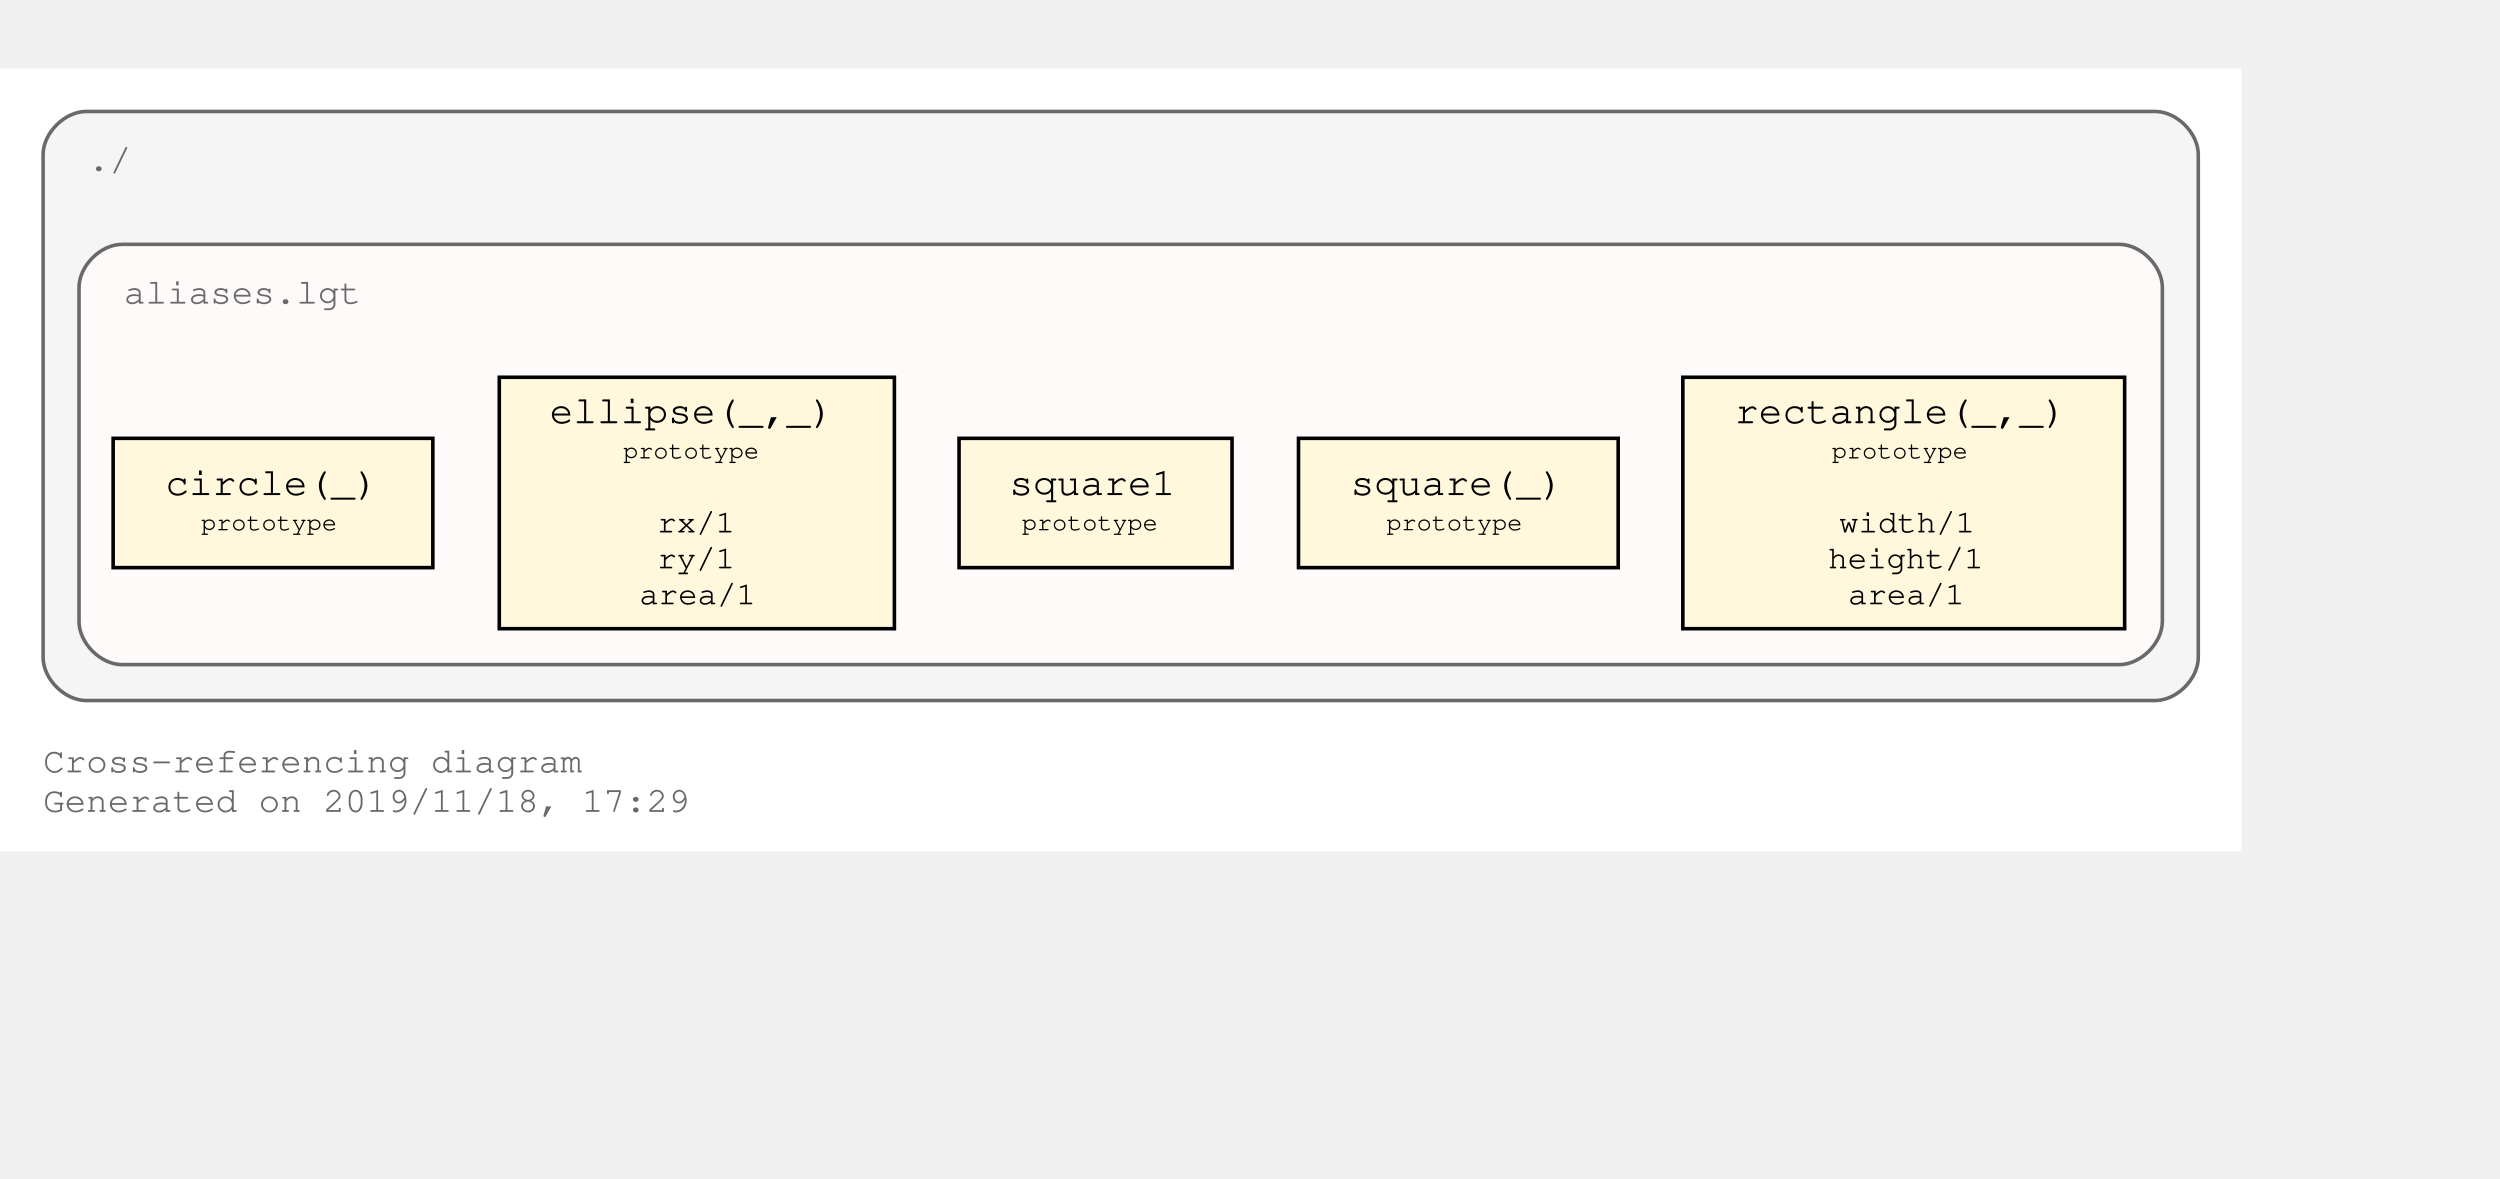
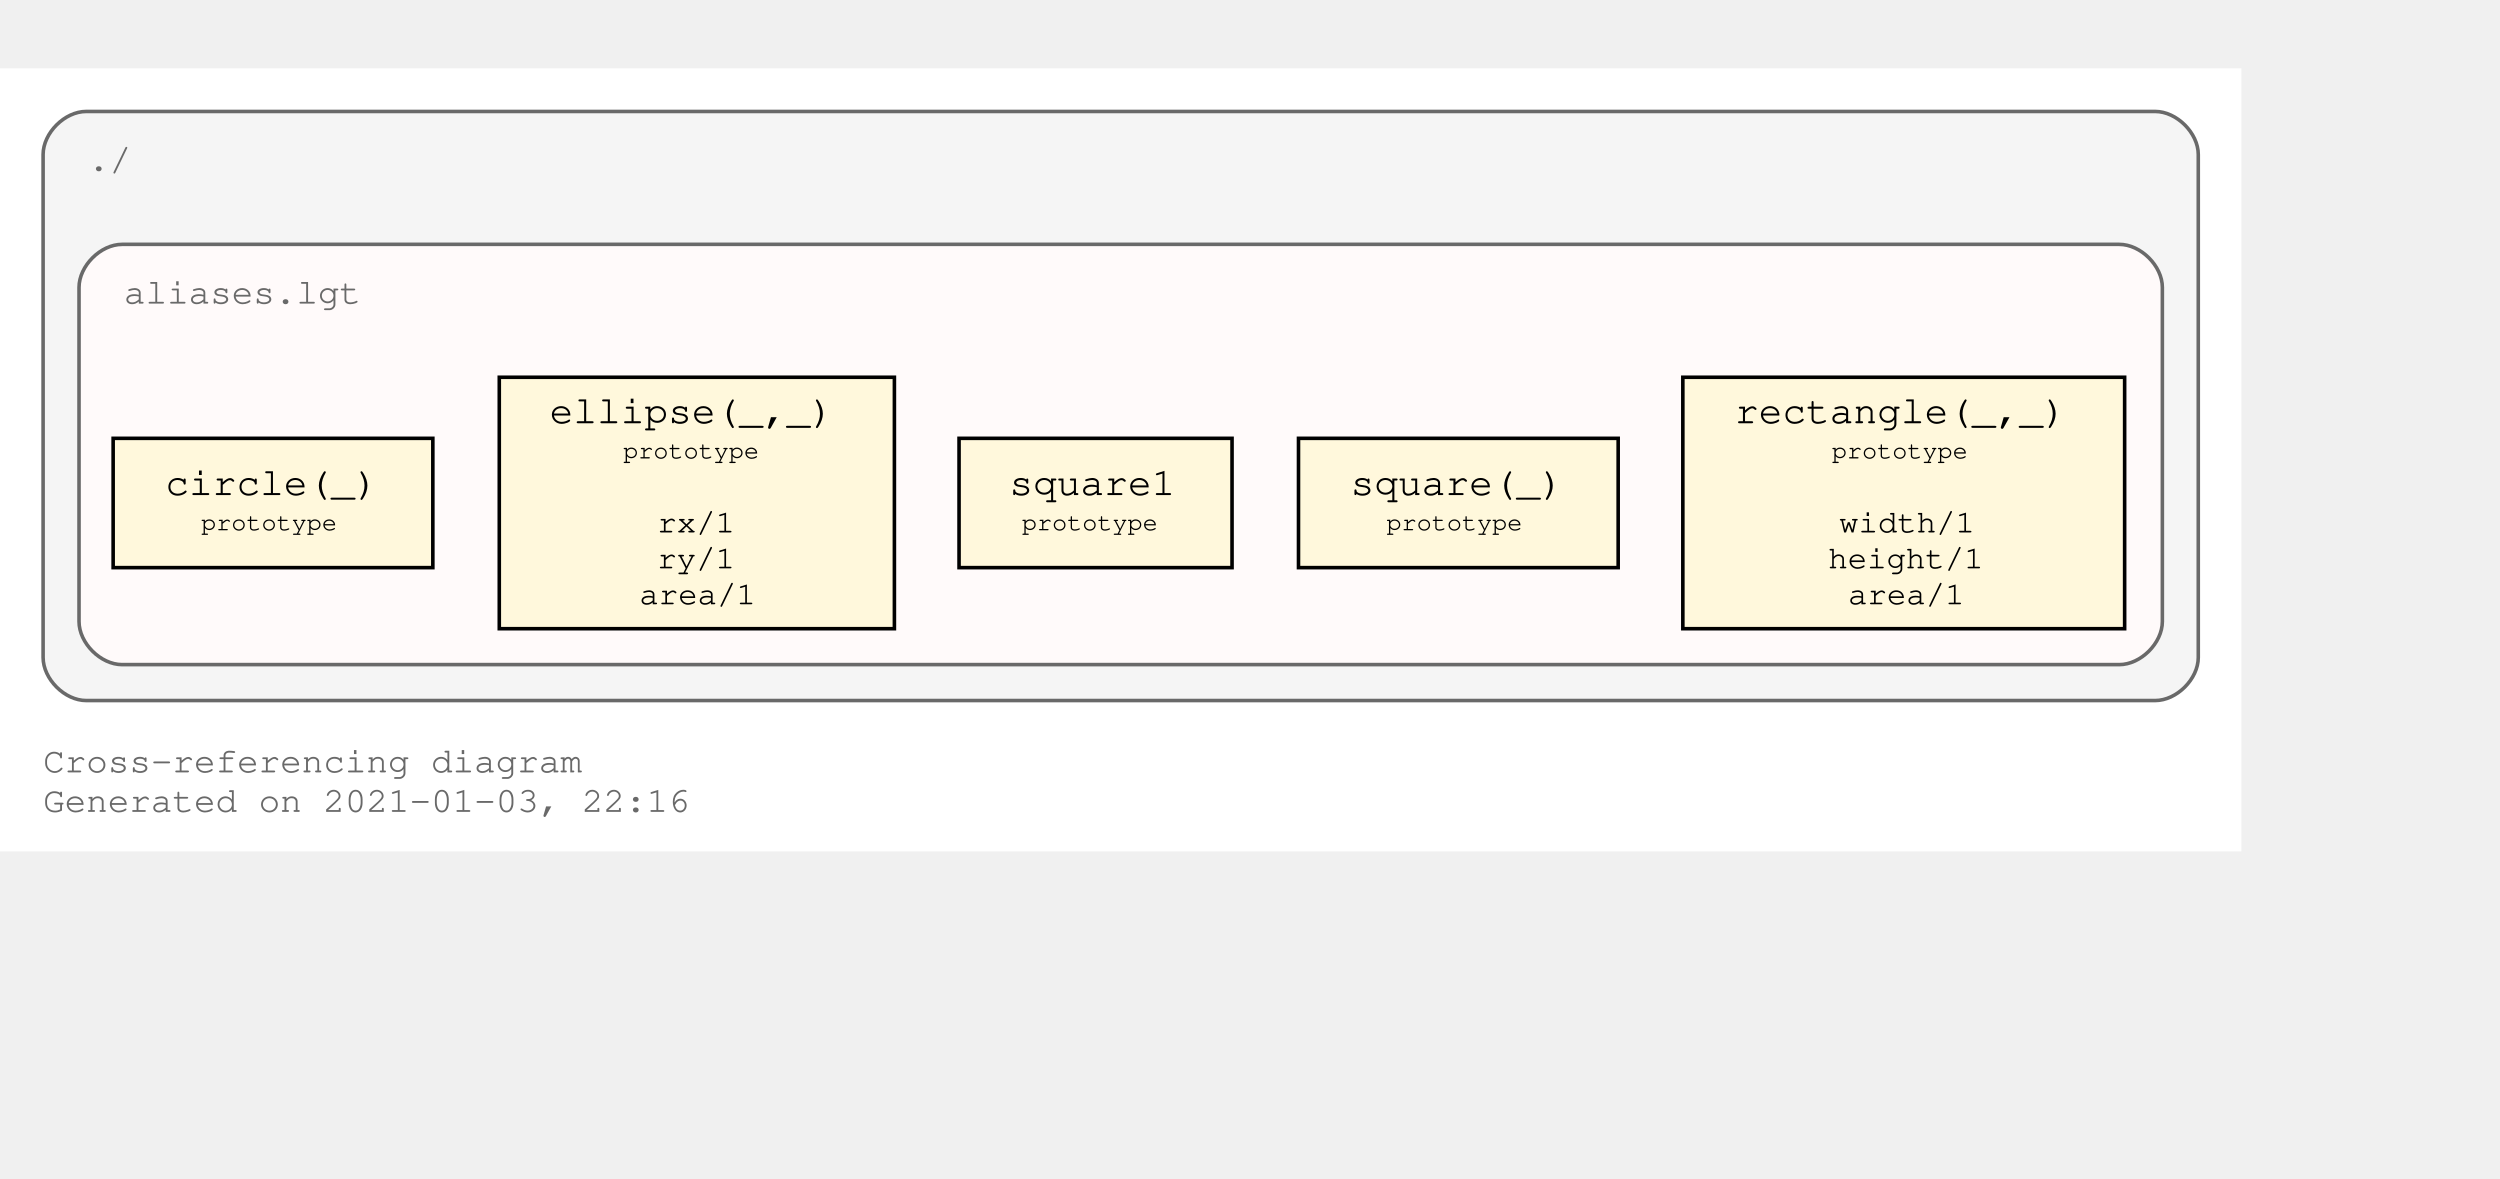
<svg xmlns="http://www.w3.org/2000/svg" xmlns:xlink="http://www.w3.org/1999/xlink" width="768pt" height="362pt" viewBox="72.00 72.00 696.00 290.00">
  <g id="graph0" class="graph" transform="scale(1 1) rotate(0) translate(76 286)">
    <polygon fill="#ffffff" stroke="transparent" points="-4,4 -4,-214 620,-214 620,4 -4,4" />
    <text text-anchor="start" x="8" y="-18" font-family="Courier,monospace" font-size="10.00" fill="#696969">Cross-referencing diagram</text>
-     <text text-anchor="start" x="8" y="-7" font-family="Courier,monospace" font-size="10.00" fill="#696969">Generated on 2019/11/18, 17:29</text>
+     <text text-anchor="start" x="8" y="-7" font-family="Courier,monospace" font-size="10.00" fill="#696969">Generated on 2021-01-03, 22:16</text>
    <g id="clust1" class="cluster">
      <path fill="#f5f5f5" stroke="#696969" d="M20,-38C20,-38 596,-38 596,-38 602,-38 608,-44 608,-50 608,-50 608,-190 608,-190 608,-196 602,-202 596,-202 596,-202 20,-202 20,-202 14,-202 8,-196 8,-190 8,-190 8,-50 8,-50 8,-44 14,-38 20,-38" />
      <text text-anchor="start" x="20.5" y="-185.5" font-family="Courier,monospace" font-size="10.00" fill="#696969">./</text>
    </g>
    <g id="clust3" class="cluster">
      <g id="a_clust3">
        <a xlink:title="aliases.lgt">
          <path fill="#fffafa" stroke="#696969" d="M30,-48C30,-48 586,-48 586,-48 592,-48 598,-54 598,-60 598,-60 598,-153 598,-153 598,-159 592,-165 586,-165 586,-165 30,-165 30,-165 24,-165 18,-159 18,-153 18,-153 18,-60 18,-60 18,-54 24,-48 30,-48" />
          <text text-anchor="start" x="30.5" y="-148.5" font-family="Courier,monospace" font-size="10.00" fill="#696969">aliases.lgt</text>
        </a>
      </g>
    </g>
    <g id="node1" class="node">
      <g id="a_node1">
        <a xlink:title="prototype">
          <polygon fill="#fff8dc" stroke="#000000" points="587.5,-128 464.5,-128 464.5,-58 587.5,-58 587.5,-128" />
          <text text-anchor="start" x="473" y="-115.8" font-family="Courier,monospace" font-size="9.00" fill="#000000"> </text>
          <text text-anchor="start" x="479" y="-115.2" font-family="Courier,monospace" font-size="11.00" fill="#000000">rectangle(_,_)</text>
          <text text-anchor="start" x="574" y="-115.8" font-family="Courier,monospace" font-size="9.00" fill="#000000"> </text>
          <text text-anchor="start" x="473" y="-104.8" font-family="Courier,monospace" font-size="9.00" fill="#000000"> </text>
          <text text-anchor="start" x="506" y="-105.4" font-family="Courier,monospace" font-size="7.00" fill="#000000">prototype</text>
          <text text-anchor="start" x="574" y="-104.8" font-family="Courier,monospace" font-size="9.00" fill="#000000"> </text>
          <text text-anchor="start" x="473" y="-94.8" font-family="Courier,monospace" font-size="9.00" fill="#000000"> </text>
          <text text-anchor="start" x="473" y="-84.8" font-family="Courier,monospace" font-size="9.00" fill="#000000"> </text>
          <text text-anchor="start" x="508" y="-84.8" font-family="Courier,monospace" font-size="9.00" fill="#000000">width/1</text>
          <text text-anchor="start" x="574" y="-84.8" font-family="Courier,monospace" font-size="9.00" fill="#000000"> </text>
          <text text-anchor="start" x="473" y="-74.8" font-family="Courier,monospace" font-size="9.00" fill="#000000"> </text>
          <text text-anchor="start" x="505" y="-74.8" font-family="Courier,monospace" font-size="9.00" fill="#000000">height/1</text>
          <text text-anchor="start" x="574" y="-74.8" font-family="Courier,monospace" font-size="9.00" fill="#000000"> </text>
          <text text-anchor="start" x="473" y="-64.8" font-family="Courier,monospace" font-size="9.00" fill="#000000"> </text>
          <text text-anchor="start" x="510.5" y="-64.8" font-family="Courier,monospace" font-size="9.00" fill="#000000">area/1</text>
          <text text-anchor="start" x="574" y="-64.8" font-family="Courier,monospace" font-size="9.00" fill="#000000"> </text>
        </a>
      </g>
    </g>
    <g id="node2" class="node">
      <g id="a_node2">
        <a xlink:title="prototype">
          <polygon fill="#fff8dc" stroke="#000000" points="446.5,-111 357.5,-111 357.5,-75 446.5,-75 446.5,-111" />
          <text text-anchor="start" x="366" y="-95.8" font-family="Courier,monospace" font-size="9.00" fill="#000000"> </text>
          <text text-anchor="start" x="372" y="-95.2" font-family="Courier,monospace" font-size="11.00" fill="#000000">square(_)</text>
          <text text-anchor="start" x="433" y="-95.8" font-family="Courier,monospace" font-size="9.00" fill="#000000"> </text>
          <text text-anchor="start" x="366" y="-84.8" font-family="Courier,monospace" font-size="9.00" fill="#000000"> </text>
          <text text-anchor="start" x="382" y="-85.4" font-family="Courier,monospace" font-size="7.00" fill="#000000">prototype</text>
          <text text-anchor="start" x="433" y="-84.8" font-family="Courier,monospace" font-size="9.00" fill="#000000"> </text>
        </a>
      </g>
    </g>
    <g id="node3" class="node">
      <g id="a_node3">
        <a xlink:title="prototype">
          <polygon fill="#fff8dc" stroke="#000000" points="339,-111 263,-111 263,-75 339,-75 339,-111" />
          <text text-anchor="start" x="271" y="-95.8" font-family="Courier,monospace" font-size="9.00" fill="#000000"> </text>
          <text text-anchor="start" x="277" y="-95.2" font-family="Courier,monospace" font-size="11.00" fill="#000000">square1</text>
          <text text-anchor="start" x="325" y="-95.8" font-family="Courier,monospace" font-size="9.00" fill="#000000"> </text>
          <text text-anchor="start" x="271" y="-84.8" font-family="Courier,monospace" font-size="9.00" fill="#000000"> </text>
          <text text-anchor="start" x="280.5" y="-85.4" font-family="Courier,monospace" font-size="7.00" fill="#000000">prototype</text>
          <text text-anchor="start" x="325" y="-84.8" font-family="Courier,monospace" font-size="9.00" fill="#000000"> </text>
        </a>
      </g>
    </g>
    <g id="node4" class="node">
      <g id="a_node4">
        <a xlink:title="prototype">
          <polygon fill="#fff8dc" stroke="#000000" points="245,-128 135,-128 135,-58 245,-58 245,-128" />
          <text text-anchor="start" x="143" y="-115.8" font-family="Courier,monospace" font-size="9.00" fill="#000000"> </text>
          <text text-anchor="start" x="149" y="-115.2" font-family="Courier,monospace" font-size="11.00" fill="#000000">ellipse(_,_)</text>
          <text text-anchor="start" x="231" y="-115.8" font-family="Courier,monospace" font-size="9.00" fill="#000000"> </text>
          <text text-anchor="start" x="143" y="-104.8" font-family="Courier,monospace" font-size="9.00" fill="#000000"> </text>
          <text text-anchor="start" x="169.5" y="-105.4" font-family="Courier,monospace" font-size="7.00" fill="#000000">prototype</text>
          <text text-anchor="start" x="231" y="-104.8" font-family="Courier,monospace" font-size="9.00" fill="#000000"> </text>
          <text text-anchor="start" x="143" y="-94.8" font-family="Courier,monospace" font-size="9.00" fill="#000000"> </text>
          <text text-anchor="start" x="143" y="-84.8" font-family="Courier,monospace" font-size="9.00" fill="#000000"> </text>
          <text text-anchor="start" x="179" y="-84.8" font-family="Courier,monospace" font-size="9.00" fill="#000000">rx/1</text>
          <text text-anchor="start" x="231" y="-84.8" font-family="Courier,monospace" font-size="9.00" fill="#000000"> </text>
          <text text-anchor="start" x="143" y="-74.8" font-family="Courier,monospace" font-size="9.00" fill="#000000"> </text>
          <text text-anchor="start" x="179" y="-74.8" font-family="Courier,monospace" font-size="9.00" fill="#000000">ry/1</text>
          <text text-anchor="start" x="231" y="-74.8" font-family="Courier,monospace" font-size="9.00" fill="#000000"> </text>
          <text text-anchor="start" x="143" y="-64.8" font-family="Courier,monospace" font-size="9.00" fill="#000000"> </text>
          <text text-anchor="start" x="174" y="-64.8" font-family="Courier,monospace" font-size="9.00" fill="#000000">area/1</text>
          <text text-anchor="start" x="231" y="-64.8" font-family="Courier,monospace" font-size="9.00" fill="#000000"> </text>
        </a>
      </g>
    </g>
    <g id="node5" class="node">
      <g id="a_node5">
        <a xlink:title="prototype">
          <polygon fill="#fff8dc" stroke="#000000" points="116.5,-111 27.5,-111 27.5,-75 116.5,-75 116.5,-111" />
          <text text-anchor="start" x="36" y="-95.8" font-family="Courier,monospace" font-size="9.00" fill="#000000"> </text>
          <text text-anchor="start" x="42" y="-95.2" font-family="Courier,monospace" font-size="11.00" fill="#000000">circle(_)</text>
          <text text-anchor="start" x="103" y="-95.8" font-family="Courier,monospace" font-size="9.00" fill="#000000"> </text>
          <text text-anchor="start" x="36" y="-84.8" font-family="Courier,monospace" font-size="9.00" fill="#000000"> </text>
          <text text-anchor="start" x="52" y="-85.4" font-family="Courier,monospace" font-size="7.00" fill="#000000">prototype</text>
          <text text-anchor="start" x="103" y="-84.8" font-family="Courier,monospace" font-size="9.00" fill="#000000"> </text>
        </a>
      </g>
    </g>
  </g>
</svg>
